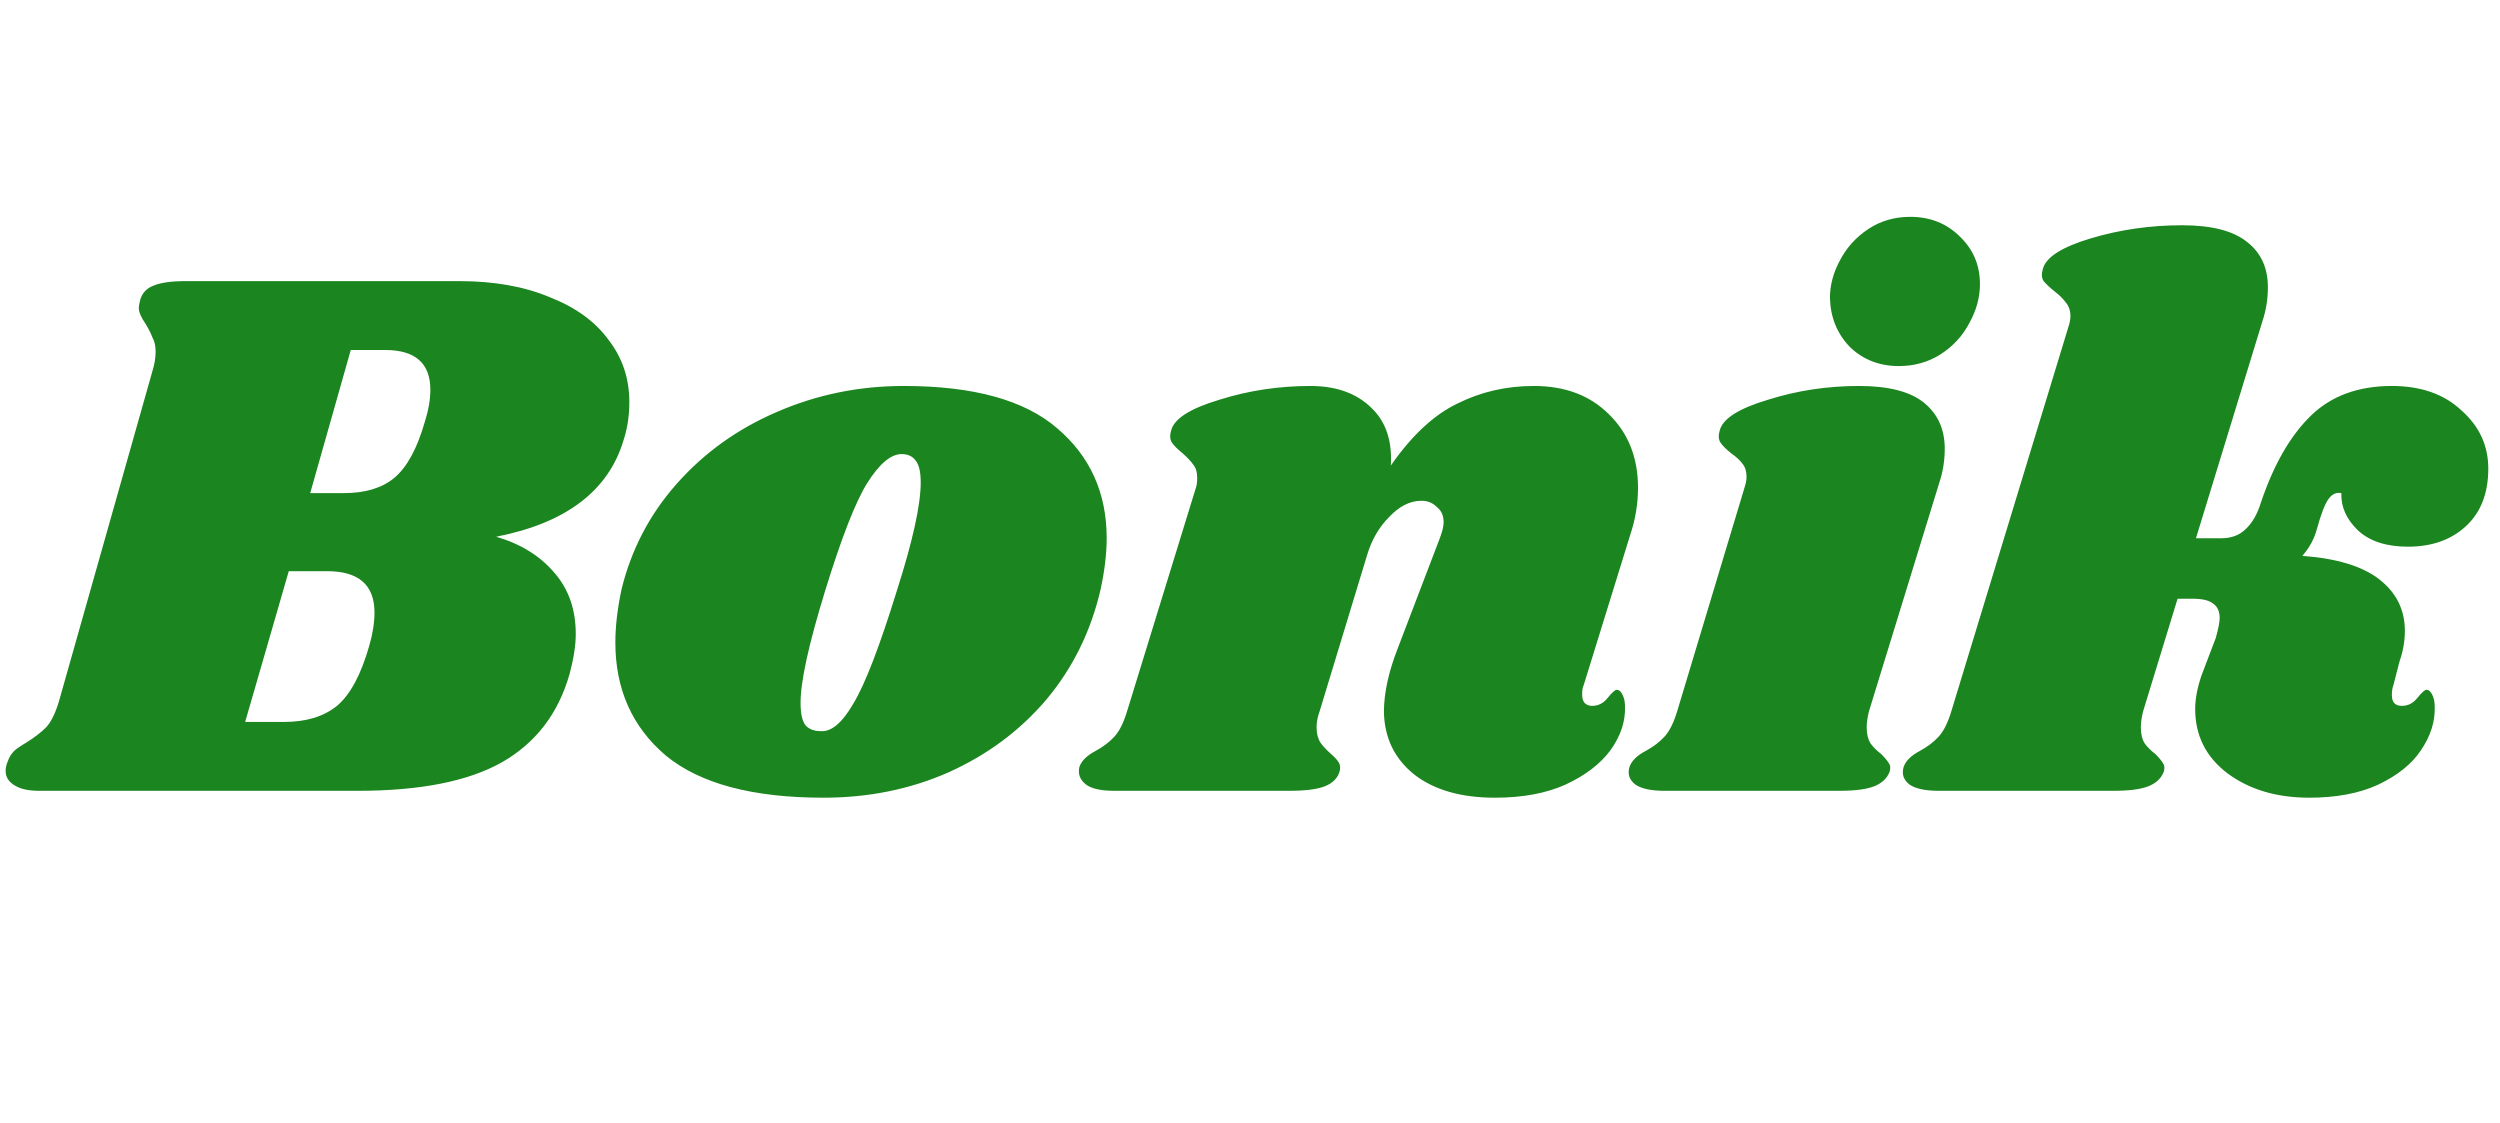
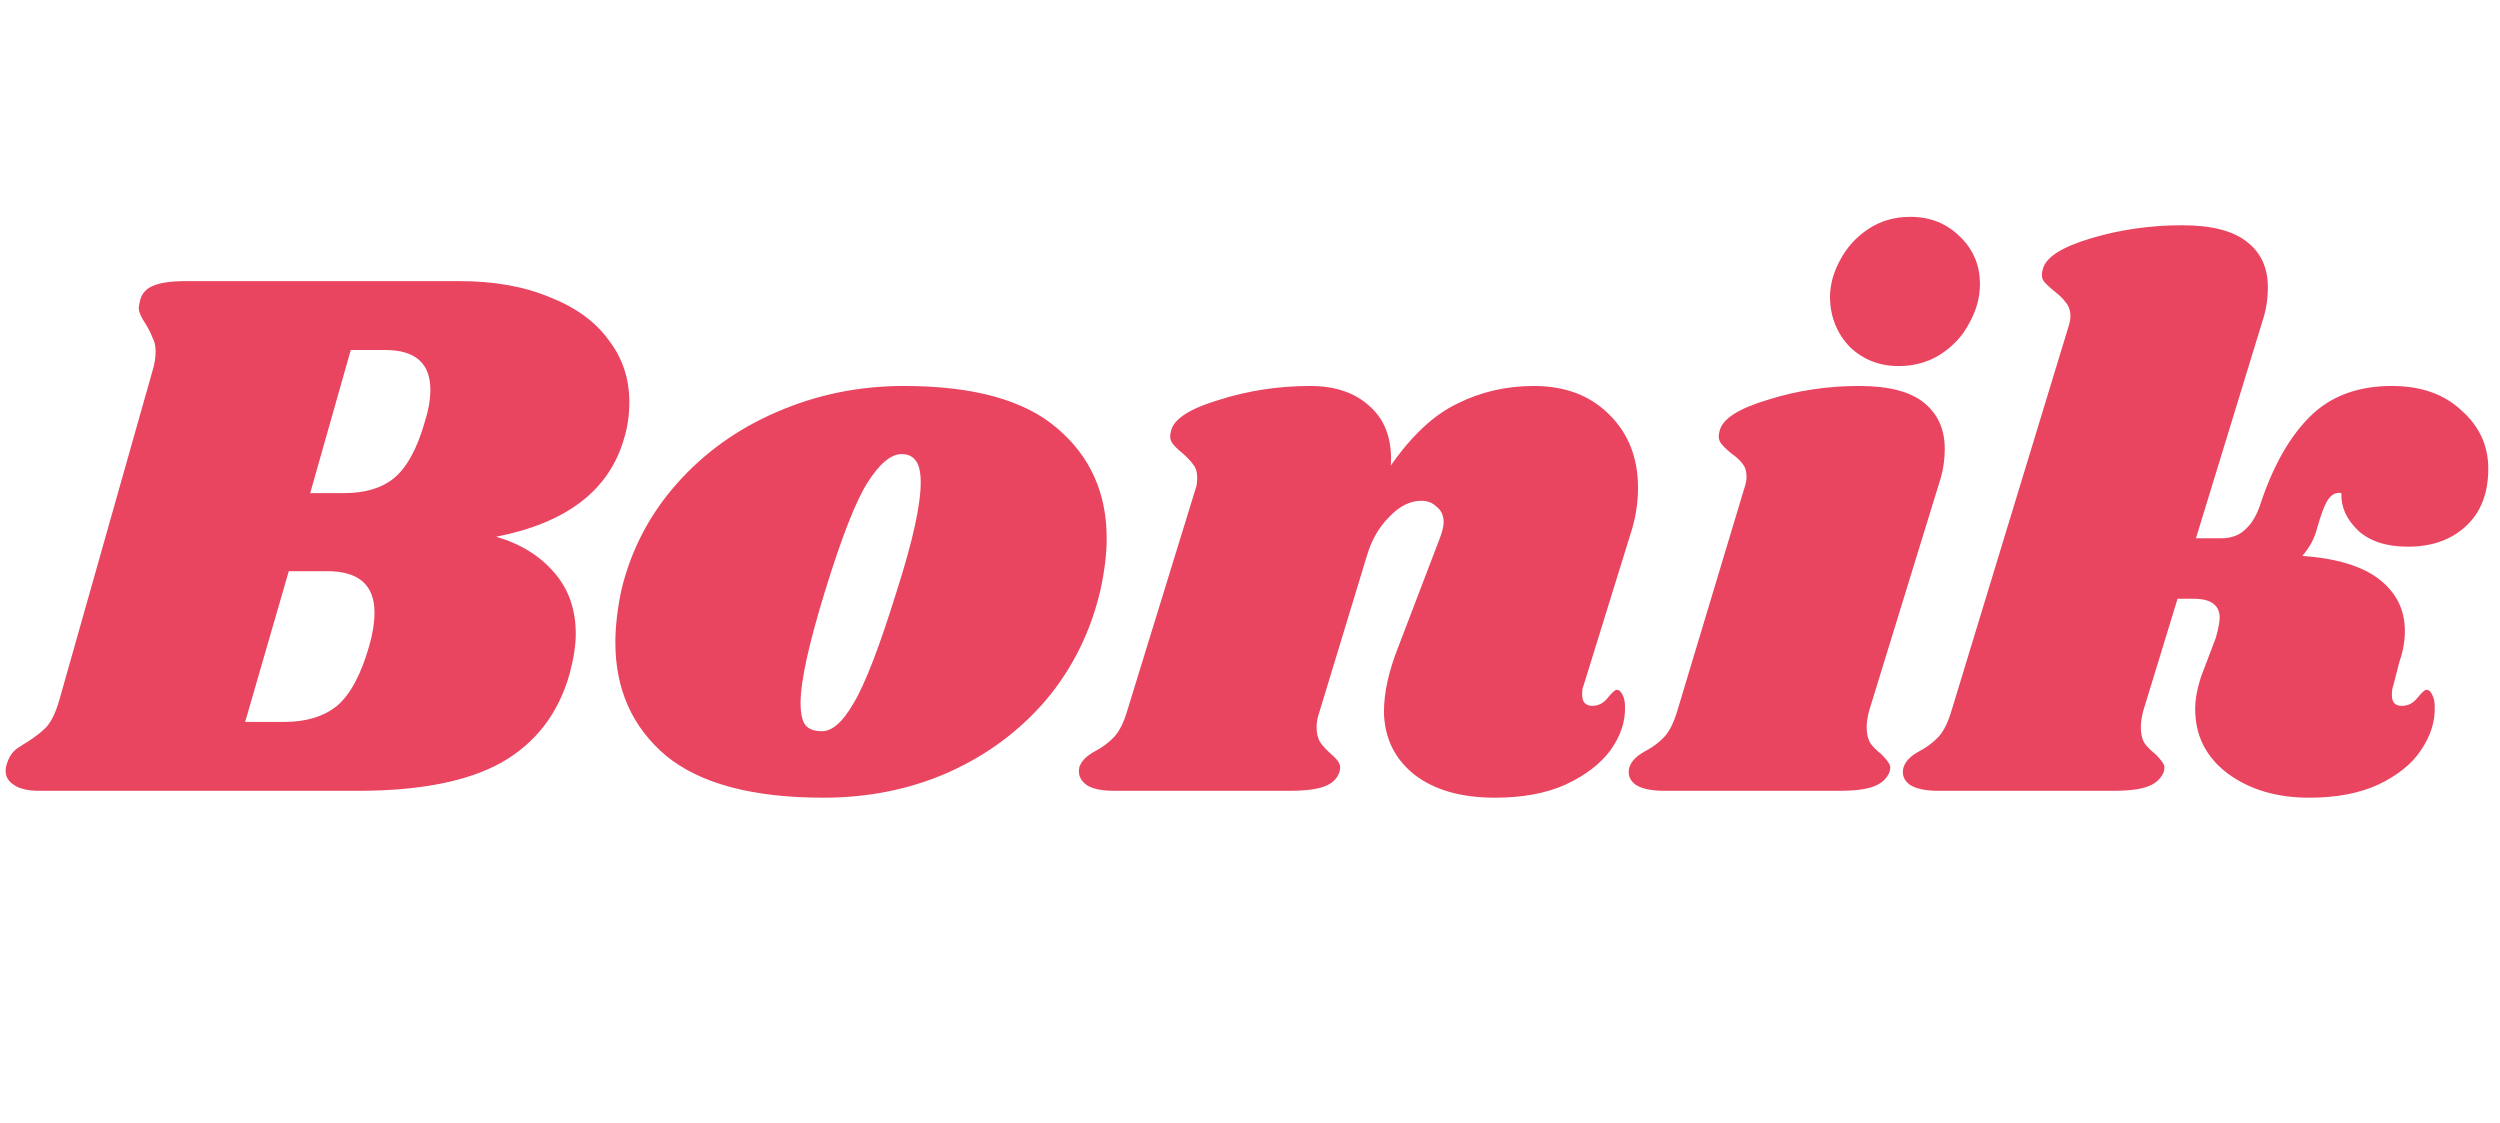
<svg xmlns="http://www.w3.org/2000/svg" width="98" height="44" viewBox="0 0 98 44" fill="none">
-   <path d="M18.01 11.02C19.37 11.02 20.55 11.23 21.55 11.65C22.57 12.05 23.34 12.61 23.86 13.33C24.4 14.03 24.67 14.84 24.67 15.76C24.67 16.28 24.6 16.76 24.46 17.2C23.88 19.22 22.21 20.5 19.45 21.04C20.41 21.32 21.17 21.79 21.73 22.45C22.29 23.09 22.57 23.89 22.57 24.85C22.57 25.29 22.49 25.81 22.33 26.41C21.89 27.97 21 29.13 19.66 29.89C18.34 30.63 16.46 31 14.02 31H1.54C1.12 31 0.8 30.93 0.58 30.79C0.34 30.65 0.22 30.46 0.22 30.22C0.22 30.1 0.25 29.97 0.31 29.83C0.39 29.61 0.52 29.44 0.7 29.32C0.88 29.2 0.99 29.13 1.03 29.11C1.35 28.91 1.61 28.71 1.81 28.51C2.01 28.29 2.18 27.94 2.32 27.46L5.98 14.53C6.06 14.27 6.1 14.02 6.1 13.78C6.1 13.56 6.06 13.38 5.98 13.24C5.92 13.08 5.83 12.9 5.71 12.7C5.53 12.44 5.44 12.23 5.44 12.07C5.44 12.01 5.46 11.9 5.5 11.74C5.58 11.48 5.75 11.3 6.01 11.2C6.29 11.08 6.71 11.02 7.27 11.02H18.01ZM16.66 16.51C16.8 16.07 16.87 15.66 16.87 15.28C16.87 14.24 16.28 13.72 15.1 13.72H13.75L12.16 19.33H13.48C14.32 19.33 14.98 19.13 15.46 18.73C15.96 18.31 16.36 17.57 16.66 16.51ZM14.47 25.33C14.61 24.85 14.68 24.41 14.68 24.01C14.68 22.93 14.06 22.39 12.82 22.39H11.32L9.61 28.3H11.14C12 28.3 12.69 28.09 13.21 27.67C13.73 27.23 14.15 26.45 14.47 25.33ZM35.432 15.13C38.152 15.13 40.152 15.68 41.432 16.78C42.732 17.88 43.382 19.32 43.382 21.1C43.382 21.7 43.302 22.37 43.142 23.11C42.762 24.75 42.052 26.19 41.012 27.43C39.972 28.65 38.692 29.6 37.172 30.28C35.672 30.94 34.042 31.27 32.282 31.27C29.502 31.27 27.442 30.72 26.102 29.62C24.782 28.5 24.122 27.02 24.122 25.18C24.122 24.56 24.202 23.87 24.362 23.11C24.742 21.55 25.462 20.17 26.522 18.97C27.602 17.75 28.912 16.81 30.452 16.15C32.012 15.47 33.672 15.13 35.432 15.13ZM35.342 17.8C34.922 17.8 34.472 18.18 33.992 18.94C33.532 19.68 32.982 21.09 32.342 23.17C31.702 25.25 31.382 26.71 31.382 27.55C31.382 27.99 31.452 28.29 31.592 28.45C31.732 28.59 31.922 28.66 32.162 28.66C32.582 28.7 33.012 28.34 33.452 27.58C33.912 26.82 34.482 25.34 35.162 23.14C35.782 21.2 36.092 19.79 36.092 18.91C36.092 18.49 36.022 18.2 35.882 18.04C35.762 17.88 35.582 17.8 35.342 17.8ZM62.08 26.86C62.04 26.94 62.02 27.06 62.02 27.22C62.02 27.36 62.05 27.47 62.11 27.55C62.19 27.63 62.29 27.67 62.41 27.67C62.65 27.67 62.85 27.57 63.01 27.37C63.19 27.15 63.31 27.04 63.37 27.04C63.47 27.04 63.55 27.11 63.61 27.25C63.67 27.37 63.7 27.52 63.7 27.7C63.72 28.28 63.53 28.85 63.13 29.41C62.73 29.95 62.14 30.4 61.36 30.76C60.6 31.1 59.68 31.27 58.6 31.27C57.28 31.27 56.23 30.97 55.45 30.37C54.67 29.75 54.27 28.93 54.25 27.91C54.25 27.17 54.43 26.34 54.79 25.42L56.44 21.1C56.54 20.84 56.59 20.63 56.59 20.47C56.59 20.21 56.5 20.01 56.32 19.87C56.16 19.71 55.96 19.63 55.72 19.63C55.28 19.63 54.86 19.84 54.46 20.26C54.06 20.66 53.77 21.16 53.59 21.76L51.73 27.88C51.65 28.1 51.61 28.31 51.61 28.51C51.61 28.75 51.66 28.95 51.76 29.11C51.86 29.25 52 29.4 52.18 29.56C52.32 29.68 52.42 29.79 52.48 29.89C52.54 29.99 52.55 30.11 52.51 30.25C52.43 30.51 52.24 30.7 51.94 30.82C51.64 30.94 51.17 31 50.53 31H43.69C43.17 31 42.8 30.92 42.58 30.76C42.34 30.58 42.25 30.35 42.31 30.07C42.39 29.83 42.6 29.62 42.94 29.44C43.24 29.28 43.49 29.09 43.69 28.87C43.89 28.65 44.06 28.3 44.2 27.82L46.87 19.15C46.91 19.05 46.93 18.91 46.93 18.73C46.93 18.51 46.88 18.34 46.78 18.22C46.7 18.1 46.56 17.95 46.36 17.77C46.16 17.61 46.02 17.47 45.94 17.35C45.86 17.23 45.85 17.07 45.91 16.87C46.03 16.41 46.66 16.01 47.8 15.67C48.94 15.31 50.13 15.13 51.37 15.13C52.37 15.13 53.16 15.41 53.74 15.97C54.32 16.51 54.58 17.27 54.52 18.25C55.34 17.07 56.21 16.26 57.13 15.82C58.05 15.36 59.05 15.13 60.13 15.13C61.35 15.13 62.33 15.5 63.07 16.24C63.83 16.98 64.21 17.94 64.21 19.12C64.21 19.74 64.11 20.35 63.91 20.95L62.08 26.86ZM72.874 15.13C74.034 15.13 74.884 15.35 75.424 15.79C75.964 16.23 76.234 16.83 76.234 17.59C76.234 18.05 76.164 18.49 76.024 18.91L73.264 27.88C73.204 28.12 73.174 28.33 73.174 28.51C73.174 28.77 73.224 28.98 73.324 29.14C73.424 29.28 73.564 29.42 73.744 29.56C73.884 29.7 73.984 29.82 74.044 29.92C74.104 30 74.114 30.11 74.074 30.25C73.974 30.51 73.774 30.7 73.474 30.82C73.174 30.94 72.714 31 72.094 31H65.254C64.734 31 64.354 30.92 64.114 30.76C63.874 30.58 63.794 30.35 63.874 30.07C63.954 29.83 64.164 29.62 64.504 29.44C64.804 29.28 65.054 29.09 65.254 28.87C65.454 28.65 65.624 28.3 65.764 27.82L68.374 19.15C68.434 18.97 68.464 18.82 68.464 18.7C68.464 18.48 68.414 18.31 68.314 18.19C68.214 18.05 68.064 17.91 67.864 17.77C67.664 17.61 67.524 17.47 67.444 17.35C67.364 17.23 67.354 17.07 67.414 16.87C67.534 16.41 68.164 16.01 69.304 15.67C70.444 15.31 71.634 15.13 72.874 15.13ZM74.884 8.5C75.664 8.5 76.314 8.76 76.834 9.28C77.354 9.78 77.614 10.4 77.614 11.14C77.614 11.66 77.474 12.17 77.194 12.67C76.934 13.17 76.554 13.58 76.054 13.9C75.574 14.2 75.034 14.35 74.434 14.35C73.674 14.35 73.034 14.1 72.514 13.6C72.014 13.08 71.754 12.44 71.734 11.68C71.734 11.18 71.864 10.69 72.124 10.21C72.384 9.71 72.754 9.3 73.234 8.98C73.714 8.66 74.264 8.5 74.884 8.5ZM93.761 15.13C94.901 15.13 95.811 15.45 96.491 16.09C97.191 16.71 97.541 17.47 97.541 18.37C97.541 19.33 97.251 20.08 96.671 20.62C96.091 21.16 95.331 21.43 94.391 21.43C93.551 21.43 92.901 21.22 92.441 20.8C91.981 20.36 91.761 19.87 91.781 19.33C91.581 19.29 91.411 19.37 91.271 19.57C91.131 19.77 90.981 20.16 90.821 20.74C90.721 21.12 90.531 21.47 90.251 21.79C91.611 21.89 92.621 22.2 93.281 22.72C93.941 23.24 94.271 23.91 94.271 24.73C94.271 25.13 94.201 25.53 94.061 25.93L93.821 26.86C93.781 26.96 93.761 27.09 93.761 27.25C93.761 27.53 93.891 27.67 94.151 27.67C94.391 27.67 94.591 27.57 94.751 27.37C94.931 27.15 95.051 27.04 95.111 27.04C95.211 27.04 95.291 27.11 95.351 27.25C95.411 27.37 95.441 27.52 95.441 27.7C95.461 28.28 95.281 28.85 94.901 29.41C94.541 29.95 93.981 30.4 93.221 30.76C92.481 31.1 91.581 31.27 90.521 31.27C89.241 31.27 88.171 30.95 87.311 30.31C86.471 29.67 86.051 28.83 86.051 27.79C86.051 27.41 86.131 26.98 86.291 26.5L86.861 25C86.961 24.64 87.011 24.38 87.011 24.22C87.011 23.96 86.921 23.77 86.741 23.65C86.581 23.53 86.321 23.47 85.961 23.47H85.361L84.011 27.88C83.951 28.12 83.921 28.33 83.921 28.51C83.921 28.77 83.971 28.98 84.071 29.14C84.171 29.28 84.311 29.42 84.491 29.56C84.631 29.7 84.731 29.82 84.791 29.92C84.851 30 84.861 30.11 84.821 30.25C84.721 30.51 84.521 30.7 84.221 30.82C83.921 30.94 83.461 31 82.841 31H76.001C75.481 31 75.101 30.92 74.861 30.76C74.621 30.58 74.541 30.35 74.621 30.07C74.701 29.83 74.911 29.62 75.251 29.44C75.551 29.28 75.801 29.09 76.001 28.87C76.201 28.65 76.371 28.3 76.511 27.82L81.071 12.85C81.131 12.67 81.161 12.52 81.161 12.4C81.161 12.18 81.101 12 80.981 11.86C80.881 11.72 80.741 11.58 80.561 11.44C80.361 11.28 80.211 11.14 80.111 11.02C80.031 10.9 80.021 10.74 80.081 10.54C80.201 10.08 80.831 9.68 81.971 9.34C83.111 9 84.301 8.83 85.541 8.83C86.701 8.83 87.551 9.05 88.091 9.49C88.631 9.91 88.901 10.5 88.901 11.26C88.901 11.72 88.831 12.16 88.691 12.58L86.081 21.1H87.071C87.471 21.1 87.791 20.98 88.031 20.74C88.291 20.5 88.491 20.15 88.631 19.69C89.131 18.21 89.781 17.08 90.581 16.3C91.381 15.52 92.441 15.13 93.761 15.13Z" fill="#1b851f" />
+   <path d="M18.01 11.02C19.37 11.02 20.55 11.23 21.55 11.65C22.57 12.05 23.34 12.61 23.86 13.33C24.4 14.03 24.67 14.84 24.67 15.76C24.67 16.28 24.6 16.76 24.46 17.2C23.88 19.22 22.21 20.5 19.45 21.04C20.41 21.32 21.17 21.79 21.73 22.45C22.29 23.09 22.57 23.89 22.57 24.85C22.57 25.29 22.49 25.81 22.33 26.41C21.89 27.97 21 29.13 19.66 29.89C18.34 30.63 16.46 31 14.02 31H1.54C1.12 31 0.8 30.93 0.58 30.79C0.34 30.65 0.22 30.46 0.22 30.22C0.22 30.1 0.25 29.97 0.31 29.83C0.39 29.61 0.52 29.44 0.7 29.32C0.88 29.2 0.99 29.13 1.03 29.11C1.35 28.91 1.61 28.71 1.81 28.51C2.01 28.29 2.18 27.94 2.32 27.46L5.98 14.53C6.06 14.27 6.1 14.02 6.1 13.78C6.1 13.56 6.06 13.38 5.98 13.24C5.92 13.08 5.83 12.9 5.71 12.7C5.53 12.44 5.44 12.23 5.44 12.07C5.44 12.01 5.46 11.9 5.5 11.74C5.58 11.48 5.75 11.3 6.01 11.2C6.29 11.08 6.71 11.02 7.27 11.02H18.01ZM16.66 16.51C16.8 16.07 16.87 15.66 16.87 15.28C16.87 14.24 16.28 13.72 15.1 13.72H13.75L12.16 19.33H13.48C14.32 19.33 14.98 19.13 15.46 18.73C15.96 18.31 16.36 17.57 16.66 16.51ZM14.47 25.33C14.61 24.85 14.68 24.41 14.68 24.01C14.68 22.93 14.06 22.39 12.82 22.39H11.32L9.61 28.3H11.14C12 28.3 12.69 28.09 13.21 27.67C13.73 27.23 14.15 26.45 14.47 25.33ZM35.432 15.13C38.152 15.13 40.152 15.68 41.432 16.78C42.732 17.88 43.382 19.32 43.382 21.1C43.382 21.7 43.302 22.37 43.142 23.11C42.762 24.75 42.052 26.19 41.012 27.43C39.972 28.65 38.692 29.6 37.172 30.28C35.672 30.94 34.042 31.27 32.282 31.27C29.502 31.27 27.442 30.72 26.102 29.62C24.782 28.5 24.122 27.02 24.122 25.18C24.122 24.56 24.202 23.87 24.362 23.11C24.742 21.55 25.462 20.17 26.522 18.97C27.602 17.75 28.912 16.81 30.452 16.15C32.012 15.47 33.672 15.13 35.432 15.13ZM35.342 17.8C34.922 17.8 34.472 18.18 33.992 18.94C33.532 19.68 32.982 21.09 32.342 23.17C31.702 25.25 31.382 26.71 31.382 27.55C31.382 27.99 31.452 28.29 31.592 28.45C31.732 28.59 31.922 28.66 32.162 28.66C32.582 28.7 33.012 28.34 33.452 27.58C33.912 26.82 34.482 25.34 35.162 23.14C35.782 21.2 36.092 19.79 36.092 18.91C36.092 18.49 36.022 18.2 35.882 18.04C35.762 17.88 35.582 17.8 35.342 17.8ZM62.08 26.86C62.04 26.94 62.02 27.06 62.02 27.22C62.02 27.36 62.05 27.47 62.11 27.55C62.19 27.63 62.29 27.67 62.41 27.67C62.65 27.67 62.85 27.57 63.01 27.37C63.19 27.15 63.31 27.04 63.37 27.04C63.47 27.04 63.55 27.11 63.61 27.25C63.67 27.37 63.7 27.52 63.7 27.7C63.72 28.28 63.53 28.85 63.13 29.41C62.73 29.95 62.14 30.4 61.36 30.76C60.6 31.1 59.68 31.27 58.6 31.27C57.28 31.27 56.23 30.97 55.45 30.37C54.67 29.75 54.27 28.93 54.25 27.91C54.25 27.17 54.43 26.34 54.79 25.42L56.44 21.1C56.54 20.84 56.59 20.63 56.59 20.47C56.59 20.21 56.5 20.01 56.32 19.87C56.16 19.71 55.96 19.63 55.72 19.63C55.28 19.63 54.86 19.84 54.46 20.26C54.06 20.66 53.77 21.16 53.59 21.76L51.73 27.88C51.65 28.1 51.61 28.31 51.61 28.51C51.61 28.75 51.66 28.95 51.76 29.11C51.86 29.25 52 29.4 52.18 29.56C52.32 29.68 52.42 29.79 52.48 29.89C52.54 29.99 52.55 30.11 52.51 30.25C52.43 30.51 52.24 30.7 51.94 30.82C51.64 30.94 51.17 31 50.53 31H43.69C43.17 31 42.8 30.92 42.58 30.76C42.34 30.58 42.25 30.35 42.31 30.07C42.39 29.83 42.6 29.62 42.94 29.44C43.24 29.28 43.49 29.09 43.69 28.87C43.89 28.65 44.06 28.3 44.2 27.82L46.87 19.15C46.91 19.05 46.93 18.91 46.93 18.73C46.93 18.51 46.88 18.34 46.78 18.22C46.7 18.1 46.56 17.95 46.36 17.77C46.16 17.61 46.02 17.47 45.94 17.35C45.86 17.23 45.85 17.07 45.91 16.87C46.03 16.41 46.66 16.01 47.8 15.67C48.94 15.31 50.13 15.13 51.37 15.13C52.37 15.13 53.16 15.41 53.74 15.97C54.32 16.51 54.58 17.27 54.52 18.25C55.34 17.07 56.21 16.26 57.13 15.82C58.05 15.36 59.05 15.13 60.13 15.13C61.35 15.13 62.33 15.5 63.07 16.24C63.83 16.98 64.21 17.94 64.21 19.12C64.21 19.74 64.11 20.35 63.91 20.95L62.08 26.86ZM72.874 15.13C74.034 15.13 74.884 15.35 75.424 15.79C75.964 16.23 76.234 16.83 76.234 17.59C76.234 18.05 76.164 18.49 76.024 18.91L73.264 27.88C73.204 28.12 73.174 28.33 73.174 28.51C73.174 28.77 73.224 28.98 73.324 29.14C73.424 29.28 73.564 29.42 73.744 29.56C73.884 29.7 73.984 29.82 74.044 29.92C74.104 30 74.114 30.11 74.074 30.25C73.974 30.51 73.774 30.7 73.474 30.82C73.174 30.94 72.714 31 72.094 31H65.254C64.734 31 64.354 30.92 64.114 30.76C63.874 30.58 63.794 30.35 63.874 30.07C63.954 29.83 64.164 29.62 64.504 29.44C64.804 29.28 65.054 29.09 65.254 28.87C65.454 28.65 65.624 28.3 65.764 27.82L68.374 19.15C68.434 18.97 68.464 18.82 68.464 18.7C68.464 18.48 68.414 18.31 68.314 18.19C68.214 18.05 68.064 17.91 67.864 17.77C67.664 17.61 67.524 17.47 67.444 17.35C67.364 17.23 67.354 17.07 67.414 16.87C67.534 16.41 68.164 16.01 69.304 15.67C70.444 15.31 71.634 15.13 72.874 15.13ZM74.884 8.5C75.664 8.5 76.314 8.76 76.834 9.28C77.354 9.78 77.614 10.4 77.614 11.14C77.614 11.66 77.474 12.17 77.194 12.67C76.934 13.17 76.554 13.58 76.054 13.9C75.574 14.2 75.034 14.35 74.434 14.35C73.674 14.35 73.034 14.1 72.514 13.6C72.014 13.08 71.754 12.44 71.734 11.68C71.734 11.18 71.864 10.69 72.124 10.21C72.384 9.71 72.754 9.3 73.234 8.98C73.714 8.66 74.264 8.5 74.884 8.5ZM93.761 15.13C94.901 15.13 95.811 15.45 96.491 16.09C97.191 16.71 97.541 17.47 97.541 18.37C97.541 19.33 97.251 20.08 96.671 20.62C96.091 21.16 95.331 21.43 94.391 21.43C93.551 21.43 92.901 21.22 92.441 20.8C91.981 20.36 91.761 19.87 91.781 19.33C91.581 19.29 91.411 19.37 91.271 19.57C91.131 19.77 90.981 20.16 90.821 20.74C90.721 21.12 90.531 21.47 90.251 21.79C91.611 21.89 92.621 22.2 93.281 22.72C93.941 23.24 94.271 23.91 94.271 24.73C94.271 25.13 94.201 25.53 94.061 25.93L93.821 26.86C93.781 26.96 93.761 27.09 93.761 27.25C93.761 27.53 93.891 27.67 94.151 27.67C94.391 27.67 94.591 27.57 94.751 27.37C94.931 27.15 95.051 27.04 95.111 27.04C95.211 27.04 95.291 27.11 95.351 27.25C95.411 27.37 95.441 27.52 95.441 27.7C95.461 28.28 95.281 28.85 94.901 29.41C94.541 29.95 93.981 30.4 93.221 30.76C92.481 31.1 91.581 31.27 90.521 31.27C89.241 31.27 88.171 30.95 87.311 30.31C86.471 29.67 86.051 28.83 86.051 27.79C86.051 27.41 86.131 26.98 86.291 26.5L86.861 25C86.961 24.64 87.011 24.38 87.011 24.22C87.011 23.96 86.921 23.77 86.741 23.65C86.581 23.53 86.321 23.47 85.961 23.47H85.361L84.011 27.88C83.951 28.12 83.921 28.33 83.921 28.51C83.921 28.77 83.971 28.98 84.071 29.14C84.171 29.28 84.311 29.42 84.491 29.56C84.631 29.7 84.731 29.82 84.791 29.92C84.851 30 84.861 30.11 84.821 30.25C84.721 30.51 84.521 30.7 84.221 30.82C83.921 30.94 83.461 31 82.841 31H76.001C75.481 31 75.101 30.92 74.861 30.76C74.621 30.58 74.541 30.35 74.621 30.07C74.701 29.83 74.911 29.62 75.251 29.44C75.551 29.28 75.801 29.09 76.001 28.87C76.201 28.65 76.371 28.3 76.511 27.82L81.071 12.85C81.131 12.67 81.161 12.52 81.161 12.4C81.161 12.18 81.101 12 80.981 11.86C80.881 11.72 80.741 11.58 80.561 11.44C80.361 11.28 80.211 11.14 80.111 11.02C80.031 10.9 80.021 10.74 80.081 10.54C80.201 10.08 80.831 9.68 81.971 9.34C83.111 9 84.301 8.83 85.541 8.83C86.701 8.83 87.551 9.05 88.091 9.49C88.631 9.91 88.901 10.5 88.901 11.26C88.901 11.72 88.831 12.16 88.691 12.58L86.081 21.1H87.071C87.471 21.1 87.791 20.98 88.031 20.74C88.291 20.5 88.491 20.15 88.631 19.69C89.131 18.21 89.781 17.08 90.581 16.3C91.381 15.52 92.441 15.13 93.761 15.13Z" fill="#e94560" />
</svg>
